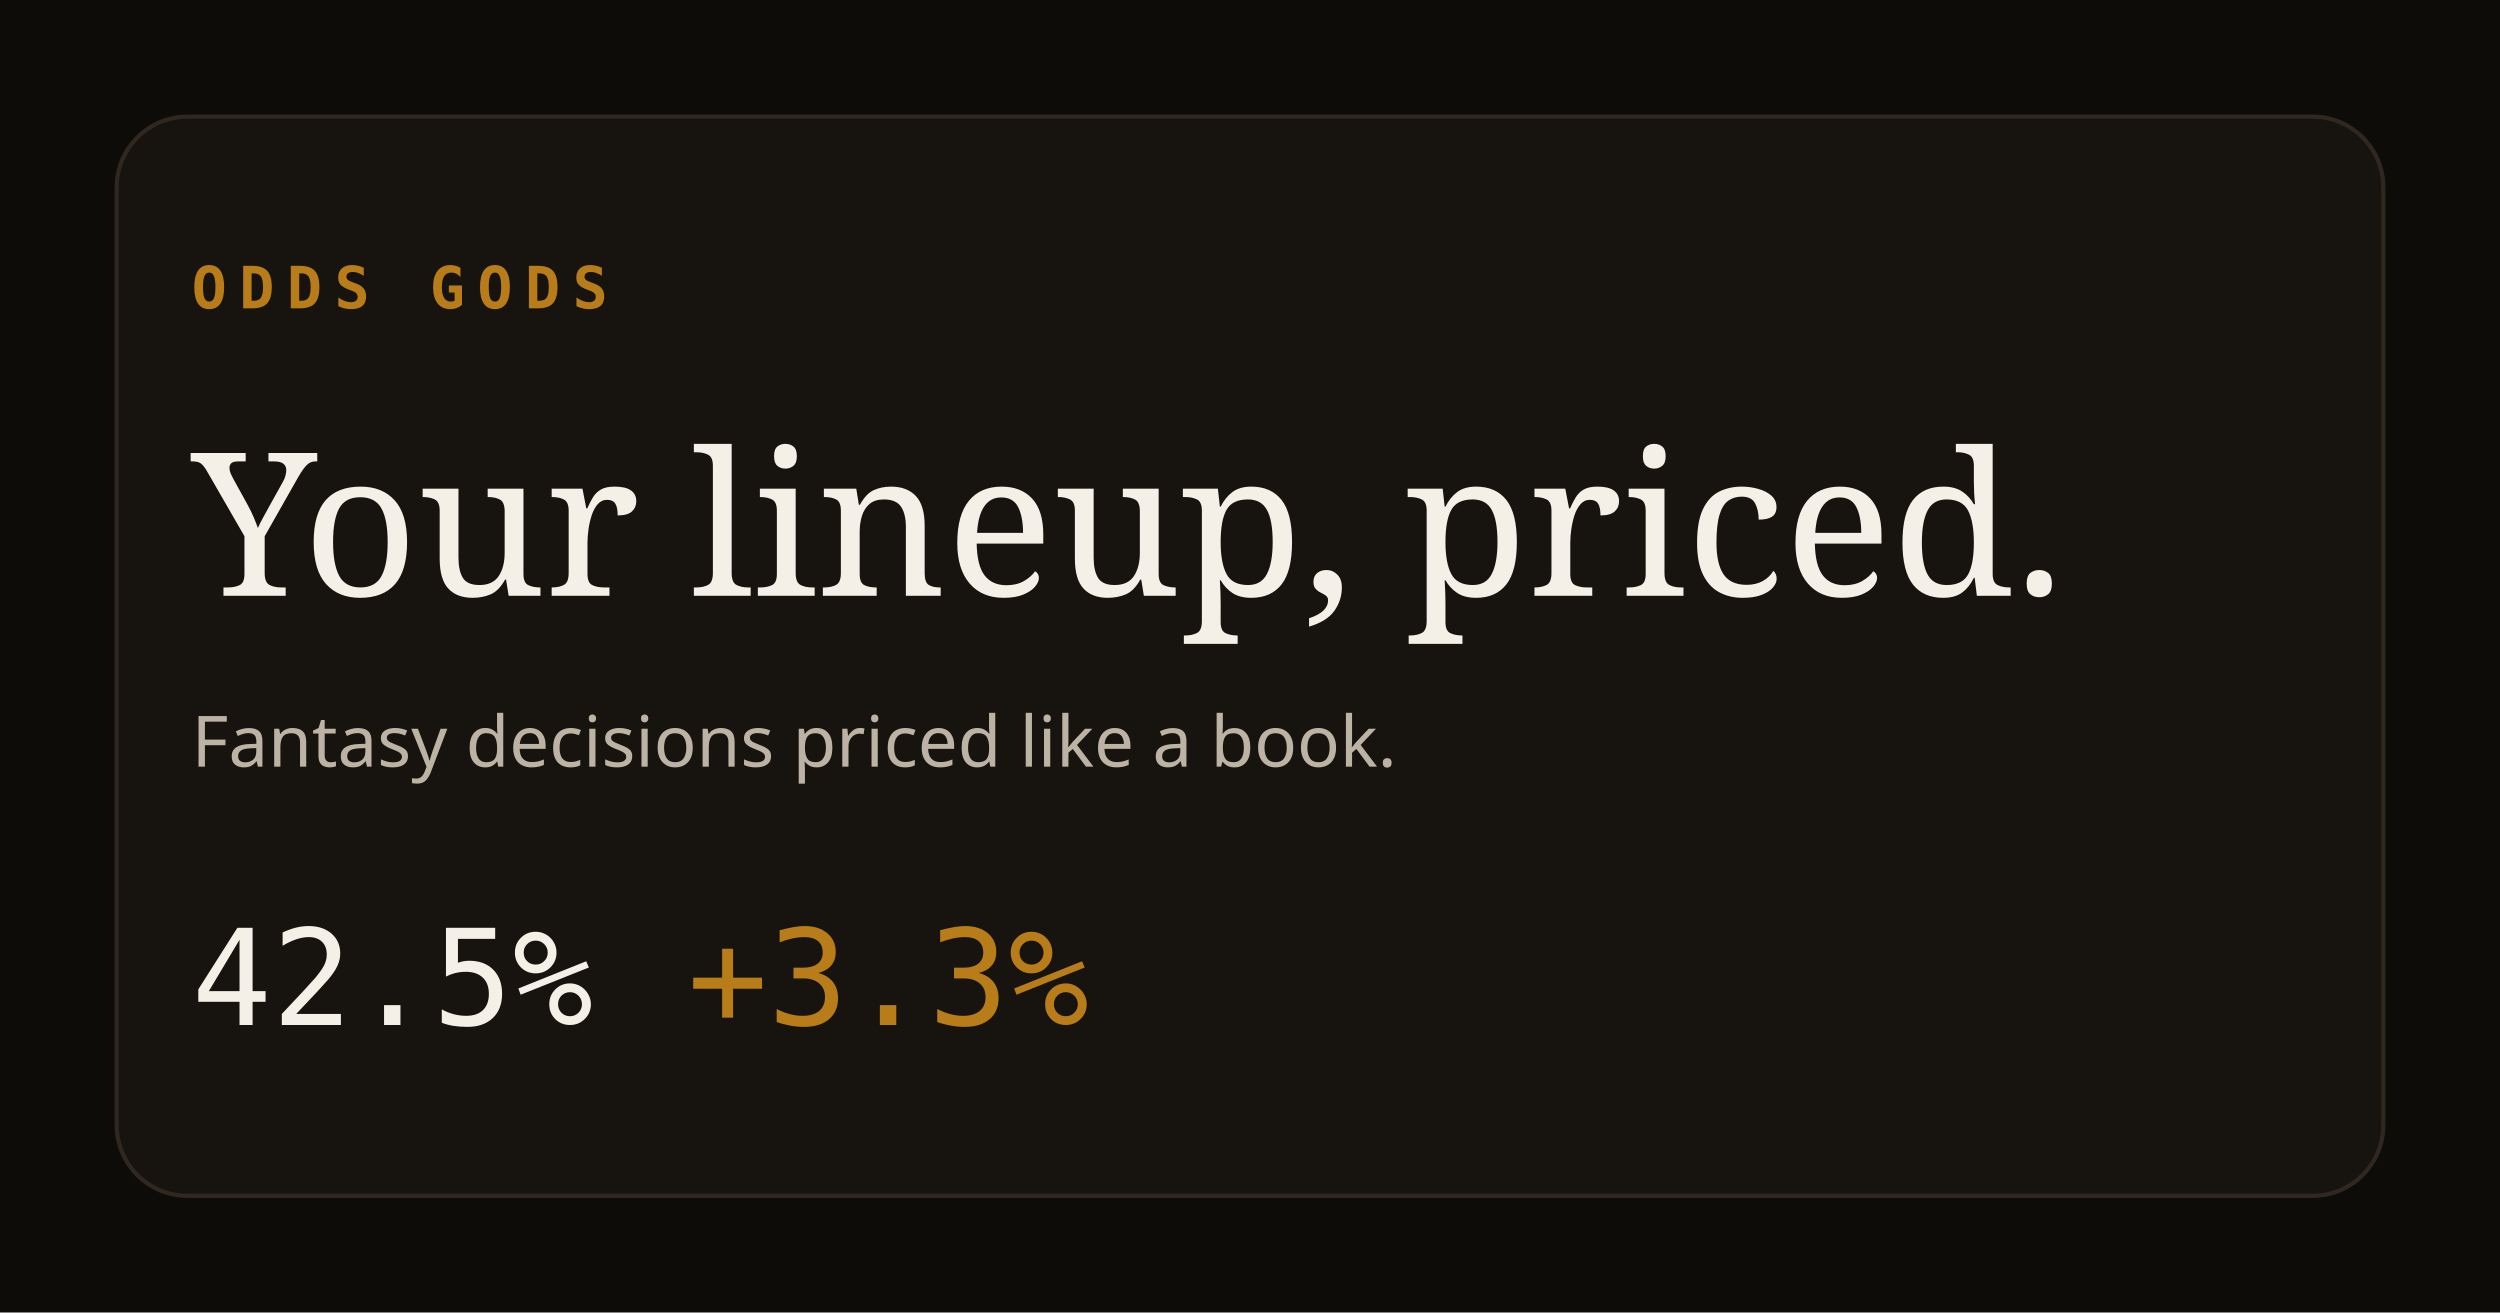
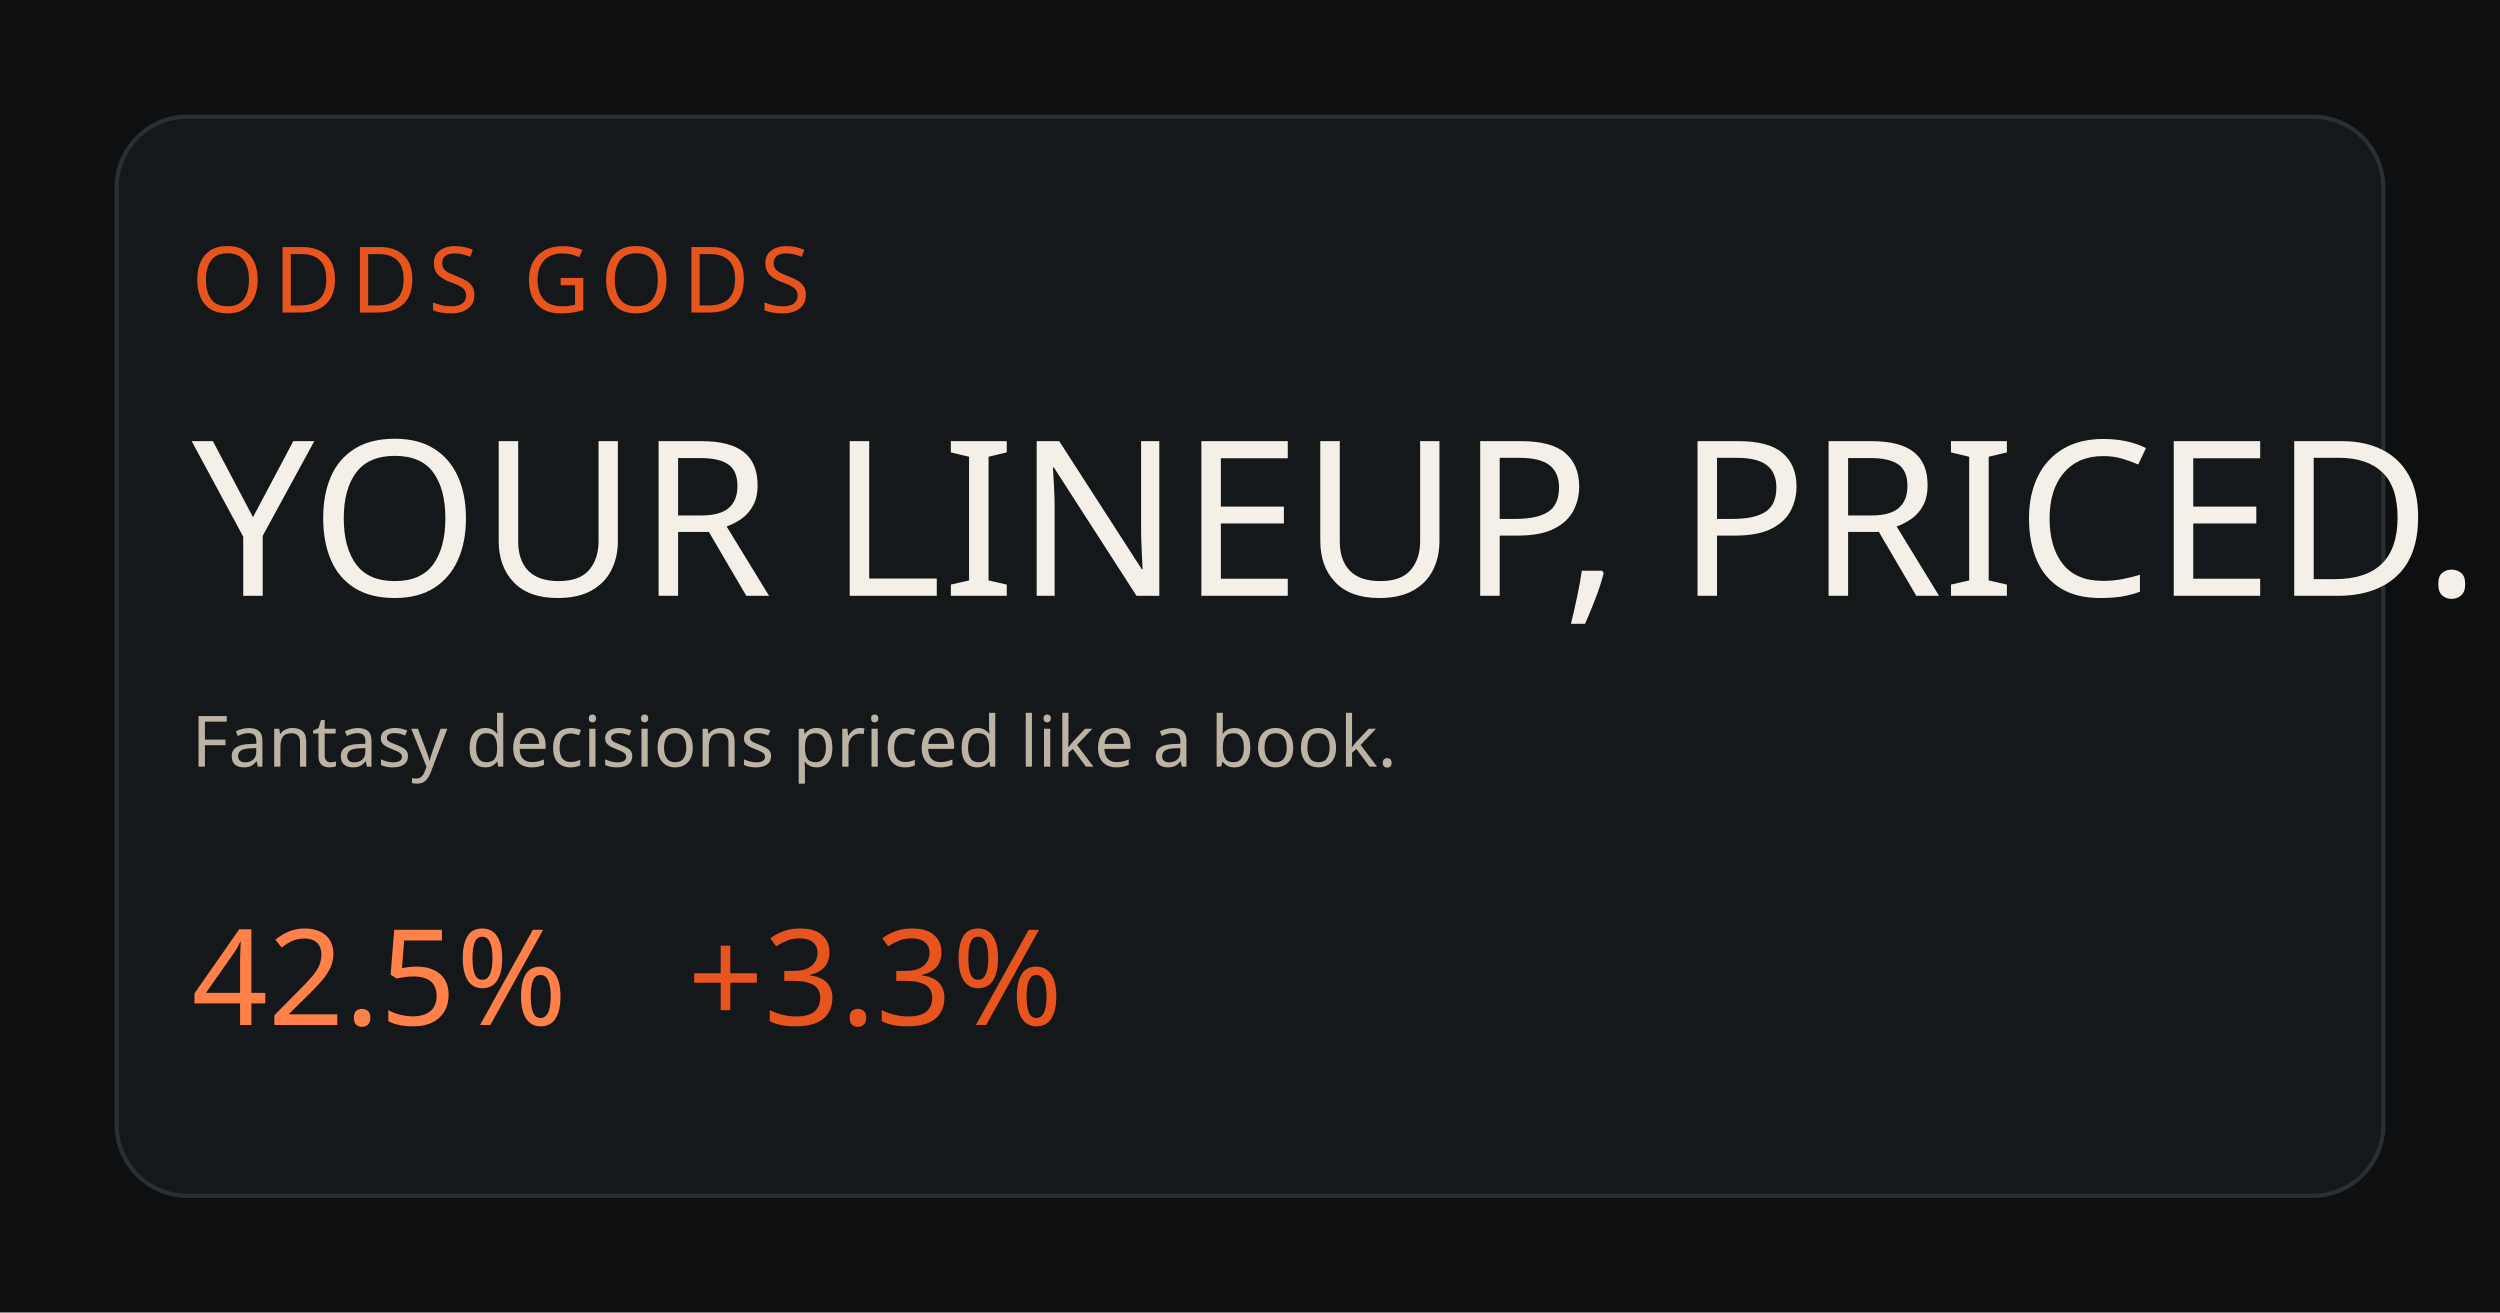
<svg xmlns="http://www.w3.org/2000/svg" width="1200" height="630" viewBox="0 0 1200 630" role="img" aria-labelledby="title desc">
-   <rect width="1200" height="630" fill="#0e0c09" />
-   <rect x="56" y="56" width="1088" height="518" rx="34" fill="#17130e" stroke="#302820" stroke-width="2" />
-   <text x="92" y="148" fill="#b87d18" font-family="IBM Plex Mono, monospace" font-size="28" font-weight="700" letter-spacing="6">ODDS GODS</text>
-   <text x="92" y="286" fill="#f4f0e8" font-family="Instrument Serif, Georgia, serif" font-size="96">Your lineup, priced.</text>
-   <text x="92" y="368" fill="#bdb3a4" font-family="Space Grotesk, sans-serif" font-size="34">Fantasy decisions priced like a book.</text>
-   <text x="92" y="492" fill="#f4f0e8" font-family="IBM Plex Mono, monospace" font-size="64">42.5%</text>
-   <text x="330" y="492" fill="#b87d18" font-family="IBM Plex Mono, monospace" font-size="64">+3.3%</text>
+   <rect width="1200" height="630" fill="#0D0F11" />
+   <rect x="56" y="56" width="1088" height="518" rx="34" fill="#15181b" stroke="#2a2f34" stroke-width="2" />
+   <text x="92" y="150" fill="#e8541d" font-family="Staatliches, Arial Narrow, sans-serif" font-size="44" letter-spacing="5">ODDS GODS</text>
+   <text x="92" y="286" fill="#f4f0e8" font-family="Staatliches, Arial Narrow, sans-serif" font-size="104">YOUR LINEUP, PRICED.</text>
+   <text x="92" y="368" fill="#bdb3a4" font-family="Hanken Grotesk, sans-serif" font-size="34">Fantasy decisions priced like a book.</text>
+   <text x="92" y="492" fill="#ff8049" font-family="Saira, Hanken Grotesk, sans-serif" font-size="64">42.5%</text>
+   <text x="330" y="492" fill="#e8541d" font-family="Saira, Hanken Grotesk, sans-serif" font-size="64">+3.3%</text>
</svg>
